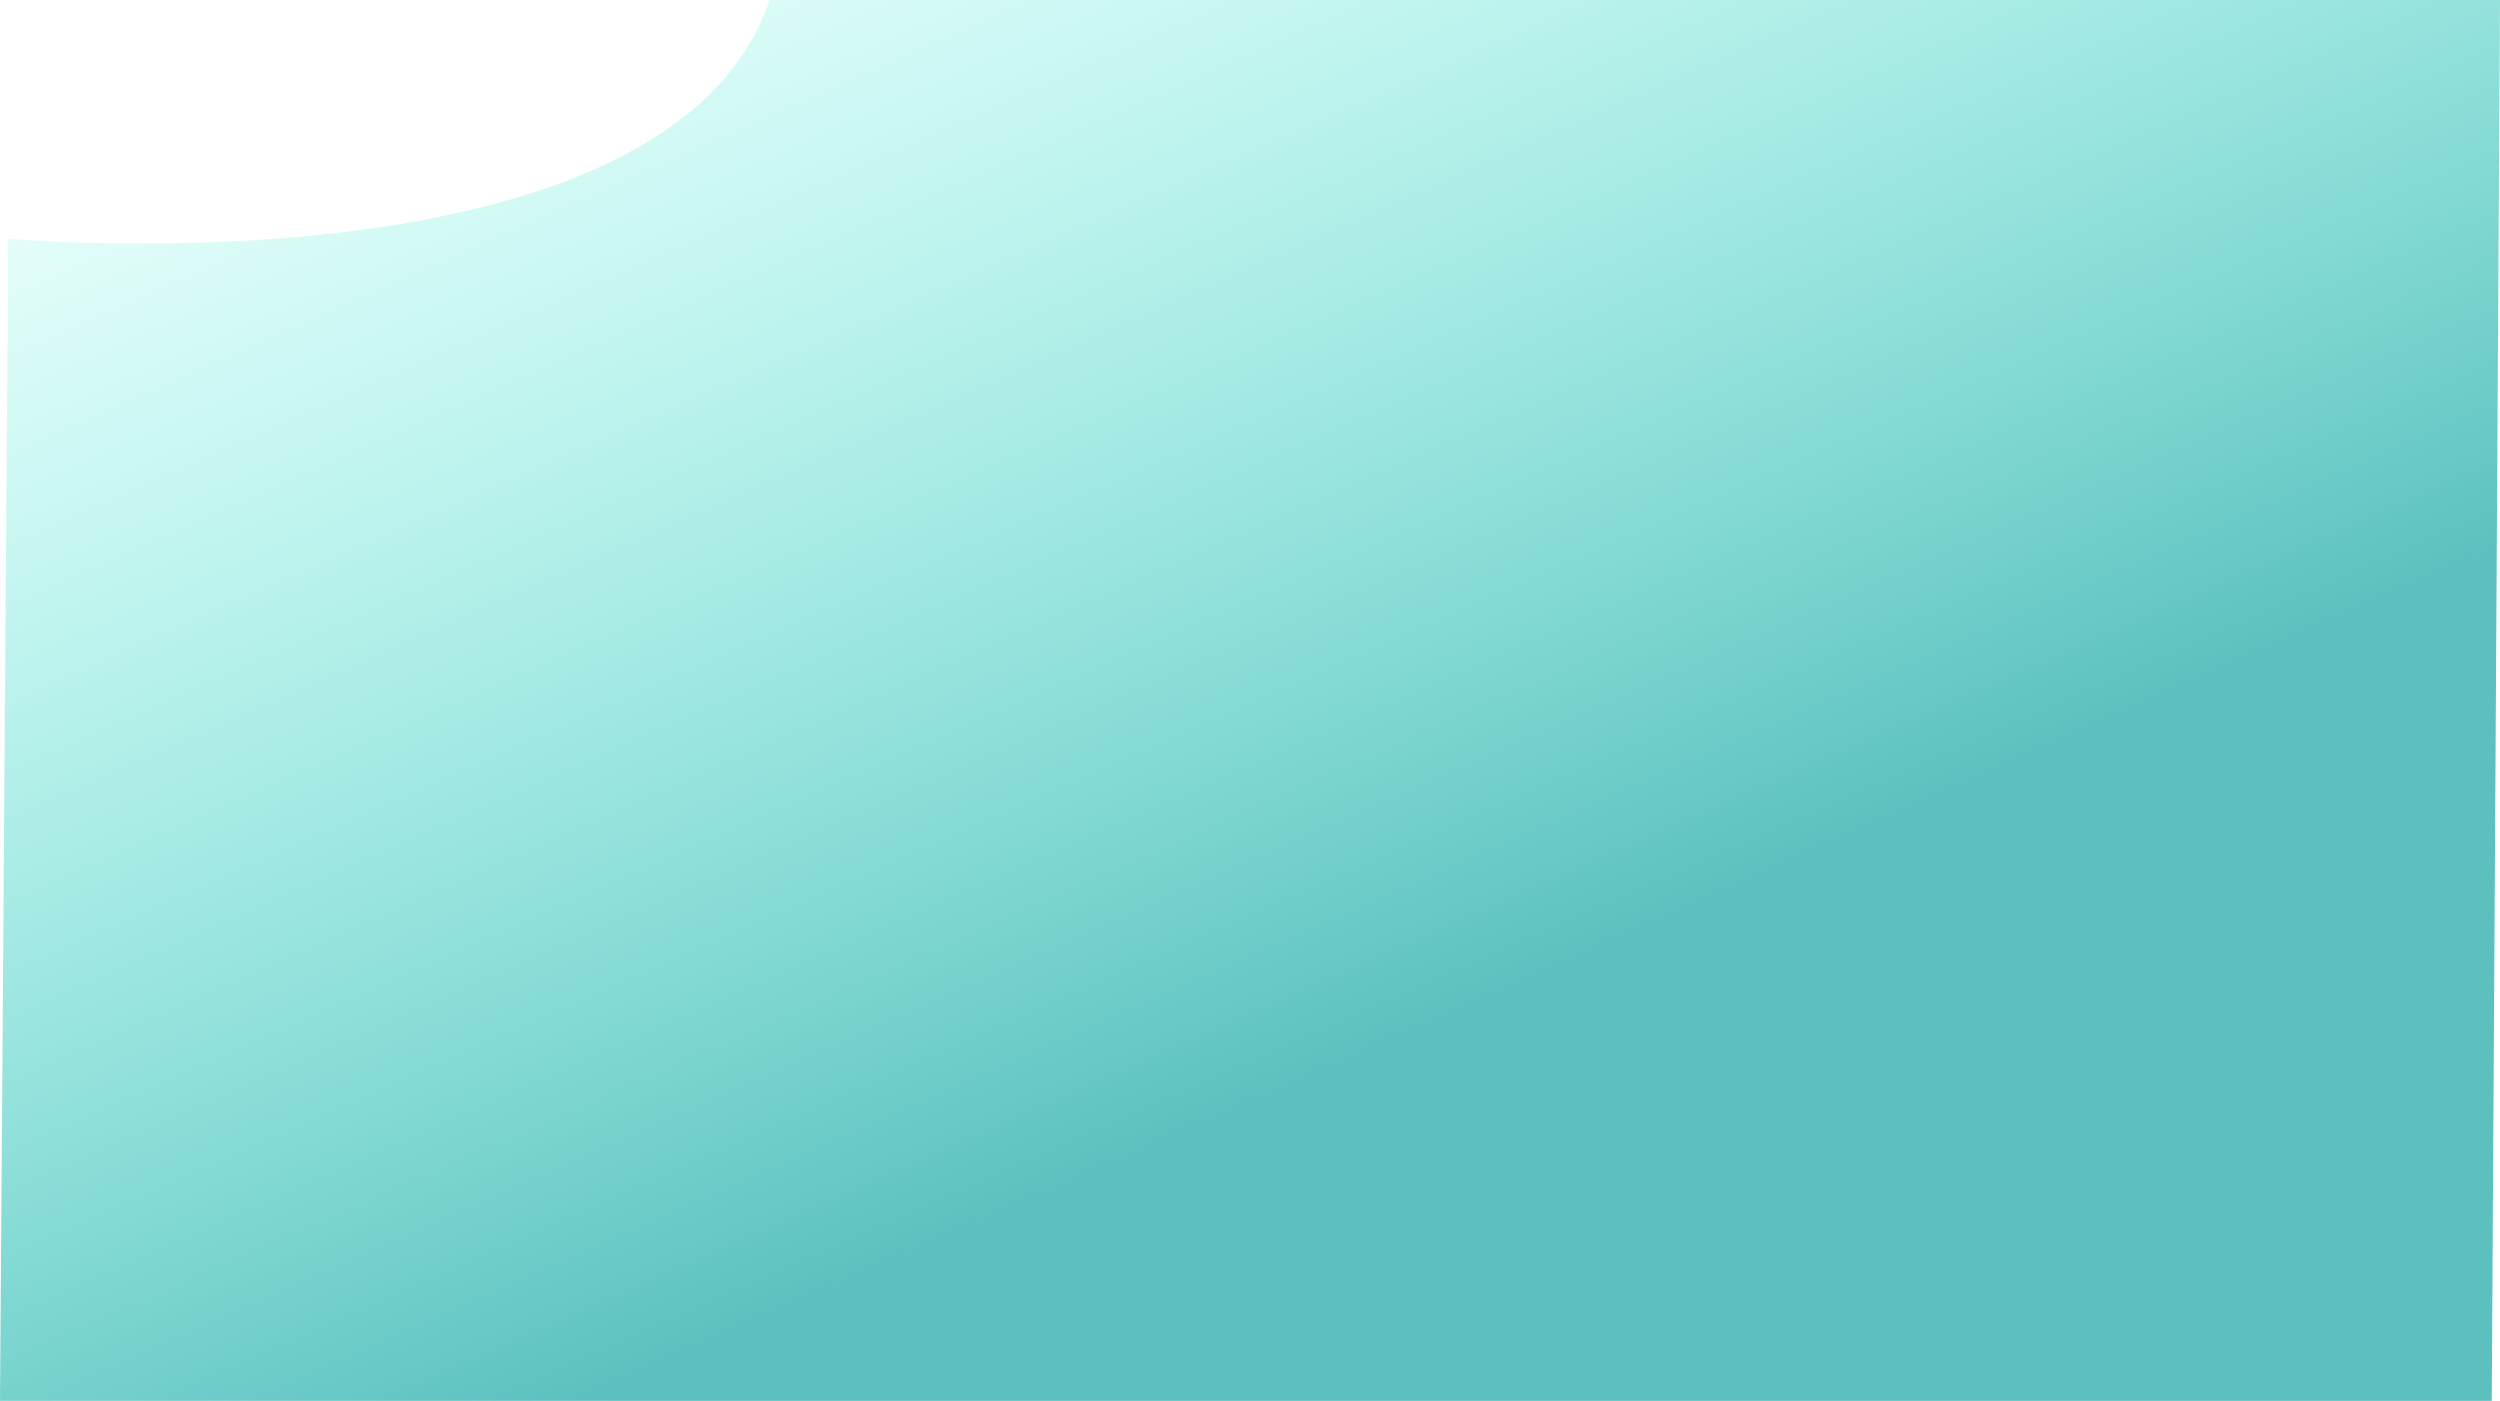
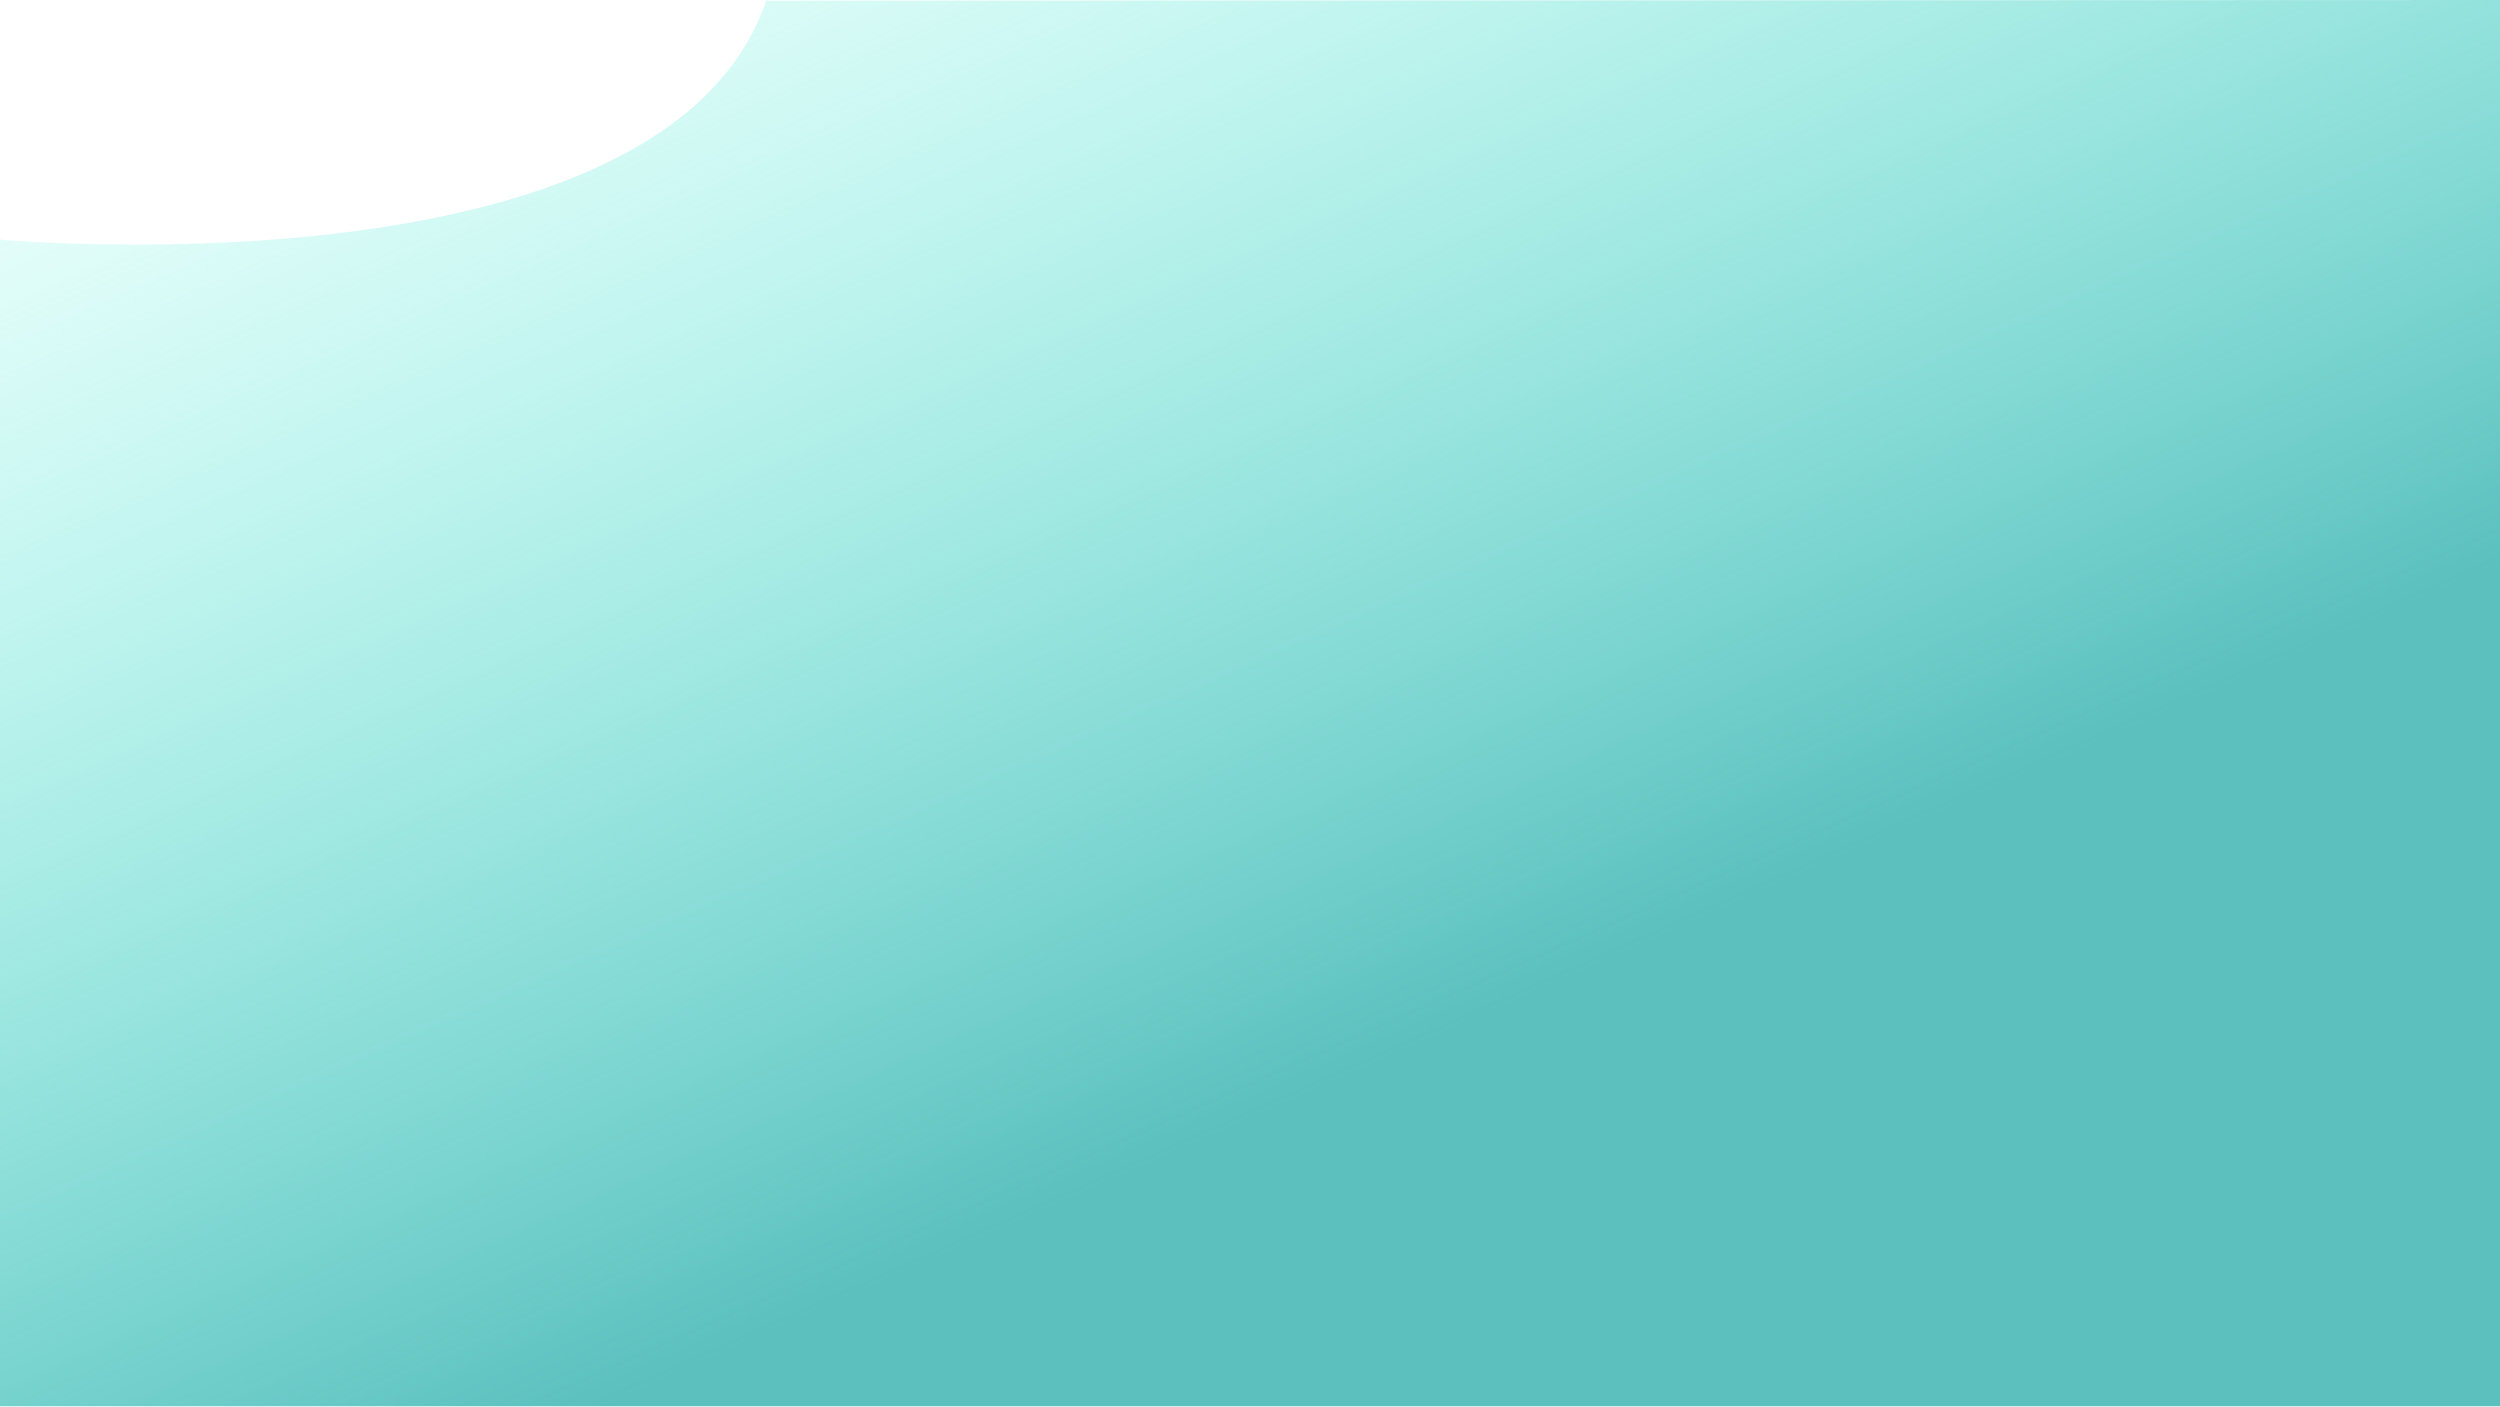
- <svg xmlns="http://www.w3.org/2000/svg" viewBox="0 0 1927.36 1080">
+ <svg xmlns="http://www.w3.org/2000/svg" viewBox="0 0 1920 1080">
  <defs>
    <style>.cls-1{fill:url(#linear-gradient);}</style>
-     <linearGradient id="linear-gradient" x1="5221.33" y1="-324.28" x2="4718.99" y2="807.38" gradientTransform="matrix(-1, 0, 0, 1, 5801.36, 0)" gradientUnits="userSpaceOnUse">
+     <linearGradient id="linear-gradient" x1="1338.87" y1="-325.56" x2="835.84" y2="807.64" gradientTransform="matrix(-1, 0, 0, 1, 1914.64, 0)" gradientUnits="userSpaceOnUse">
      <stop offset="0" stop-color="#6effe9" stop-opacity="0" />
      <stop offset="1" stop-color="#5bc0be" />
    </linearGradient>
  </defs>
  <g id="Layer_2" data-name="Layer 2">
-     <g id="Layer_4" data-name="Layer 4">
-       <path class="cls-1" d="M1921,1080,1927.36,0h-1334c-78,230-587,184-587,184L0,1080Z" />
+     <g id="Layer_10" data-name="Layer 10">
+       <path class="cls-1" d="M1920,1080V0L588.37.5C510.37,230.5,0,184,0,184v896Z" />
    </g>
  </g>
</svg>
